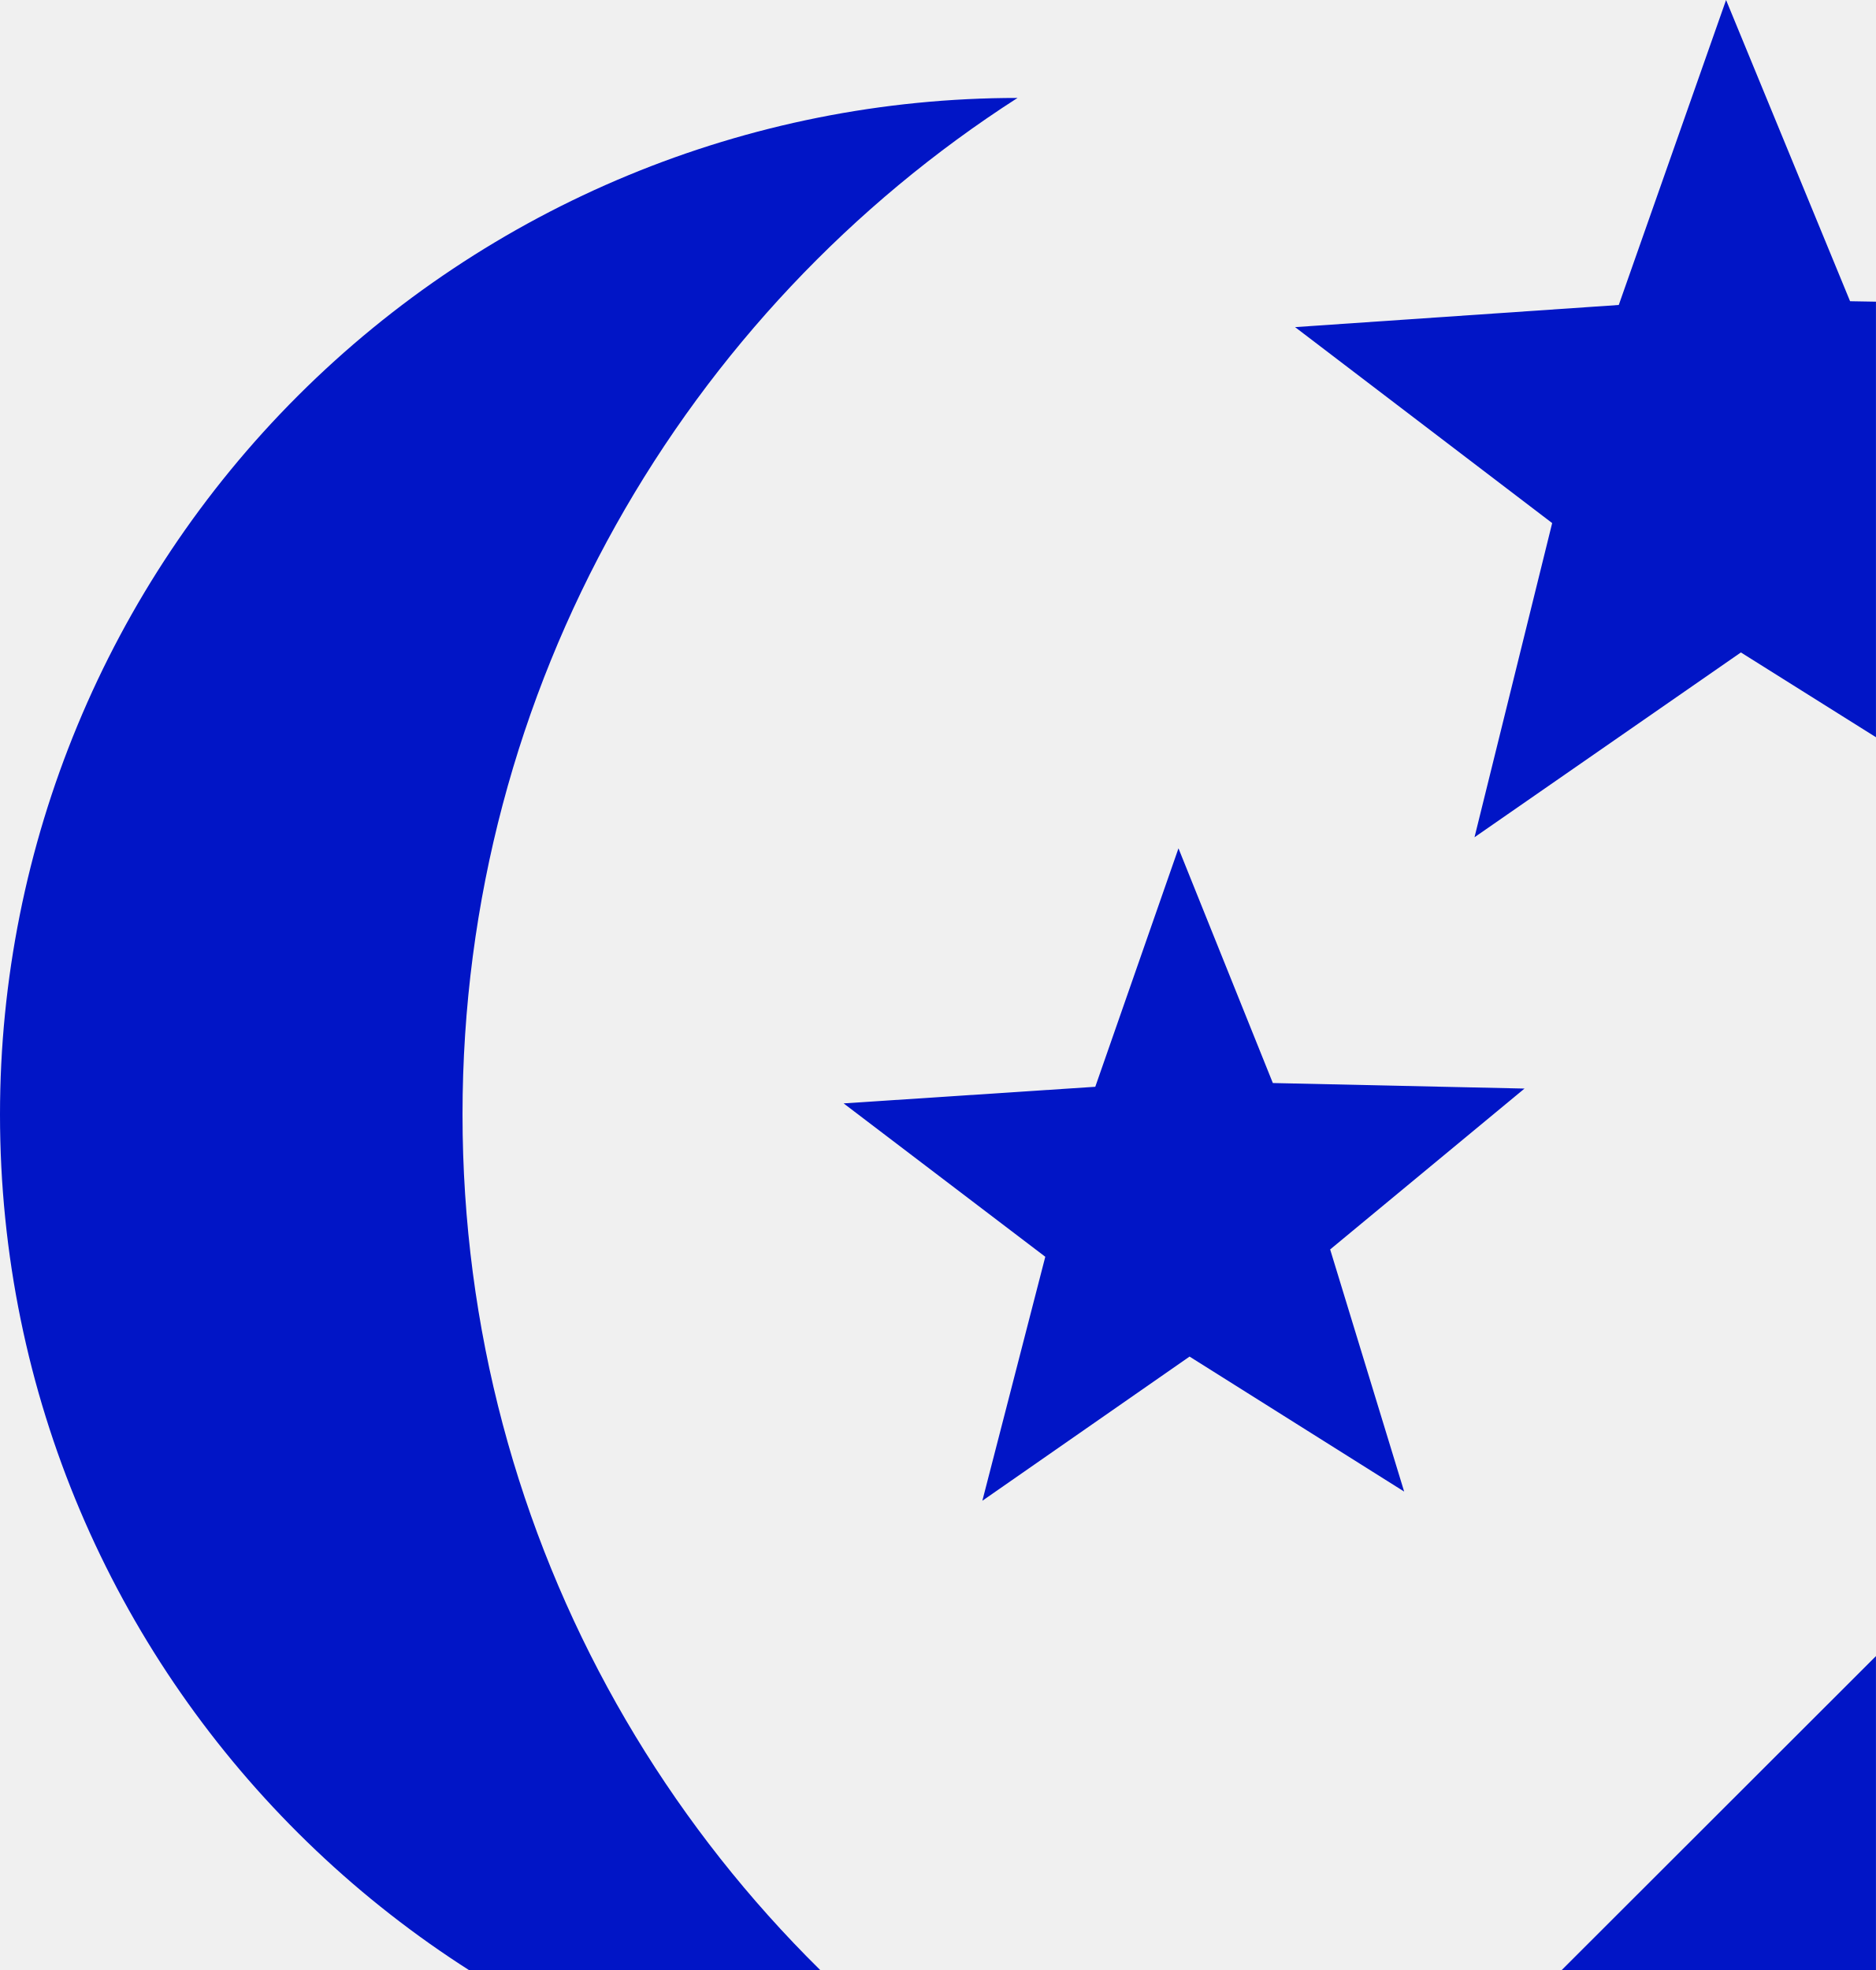
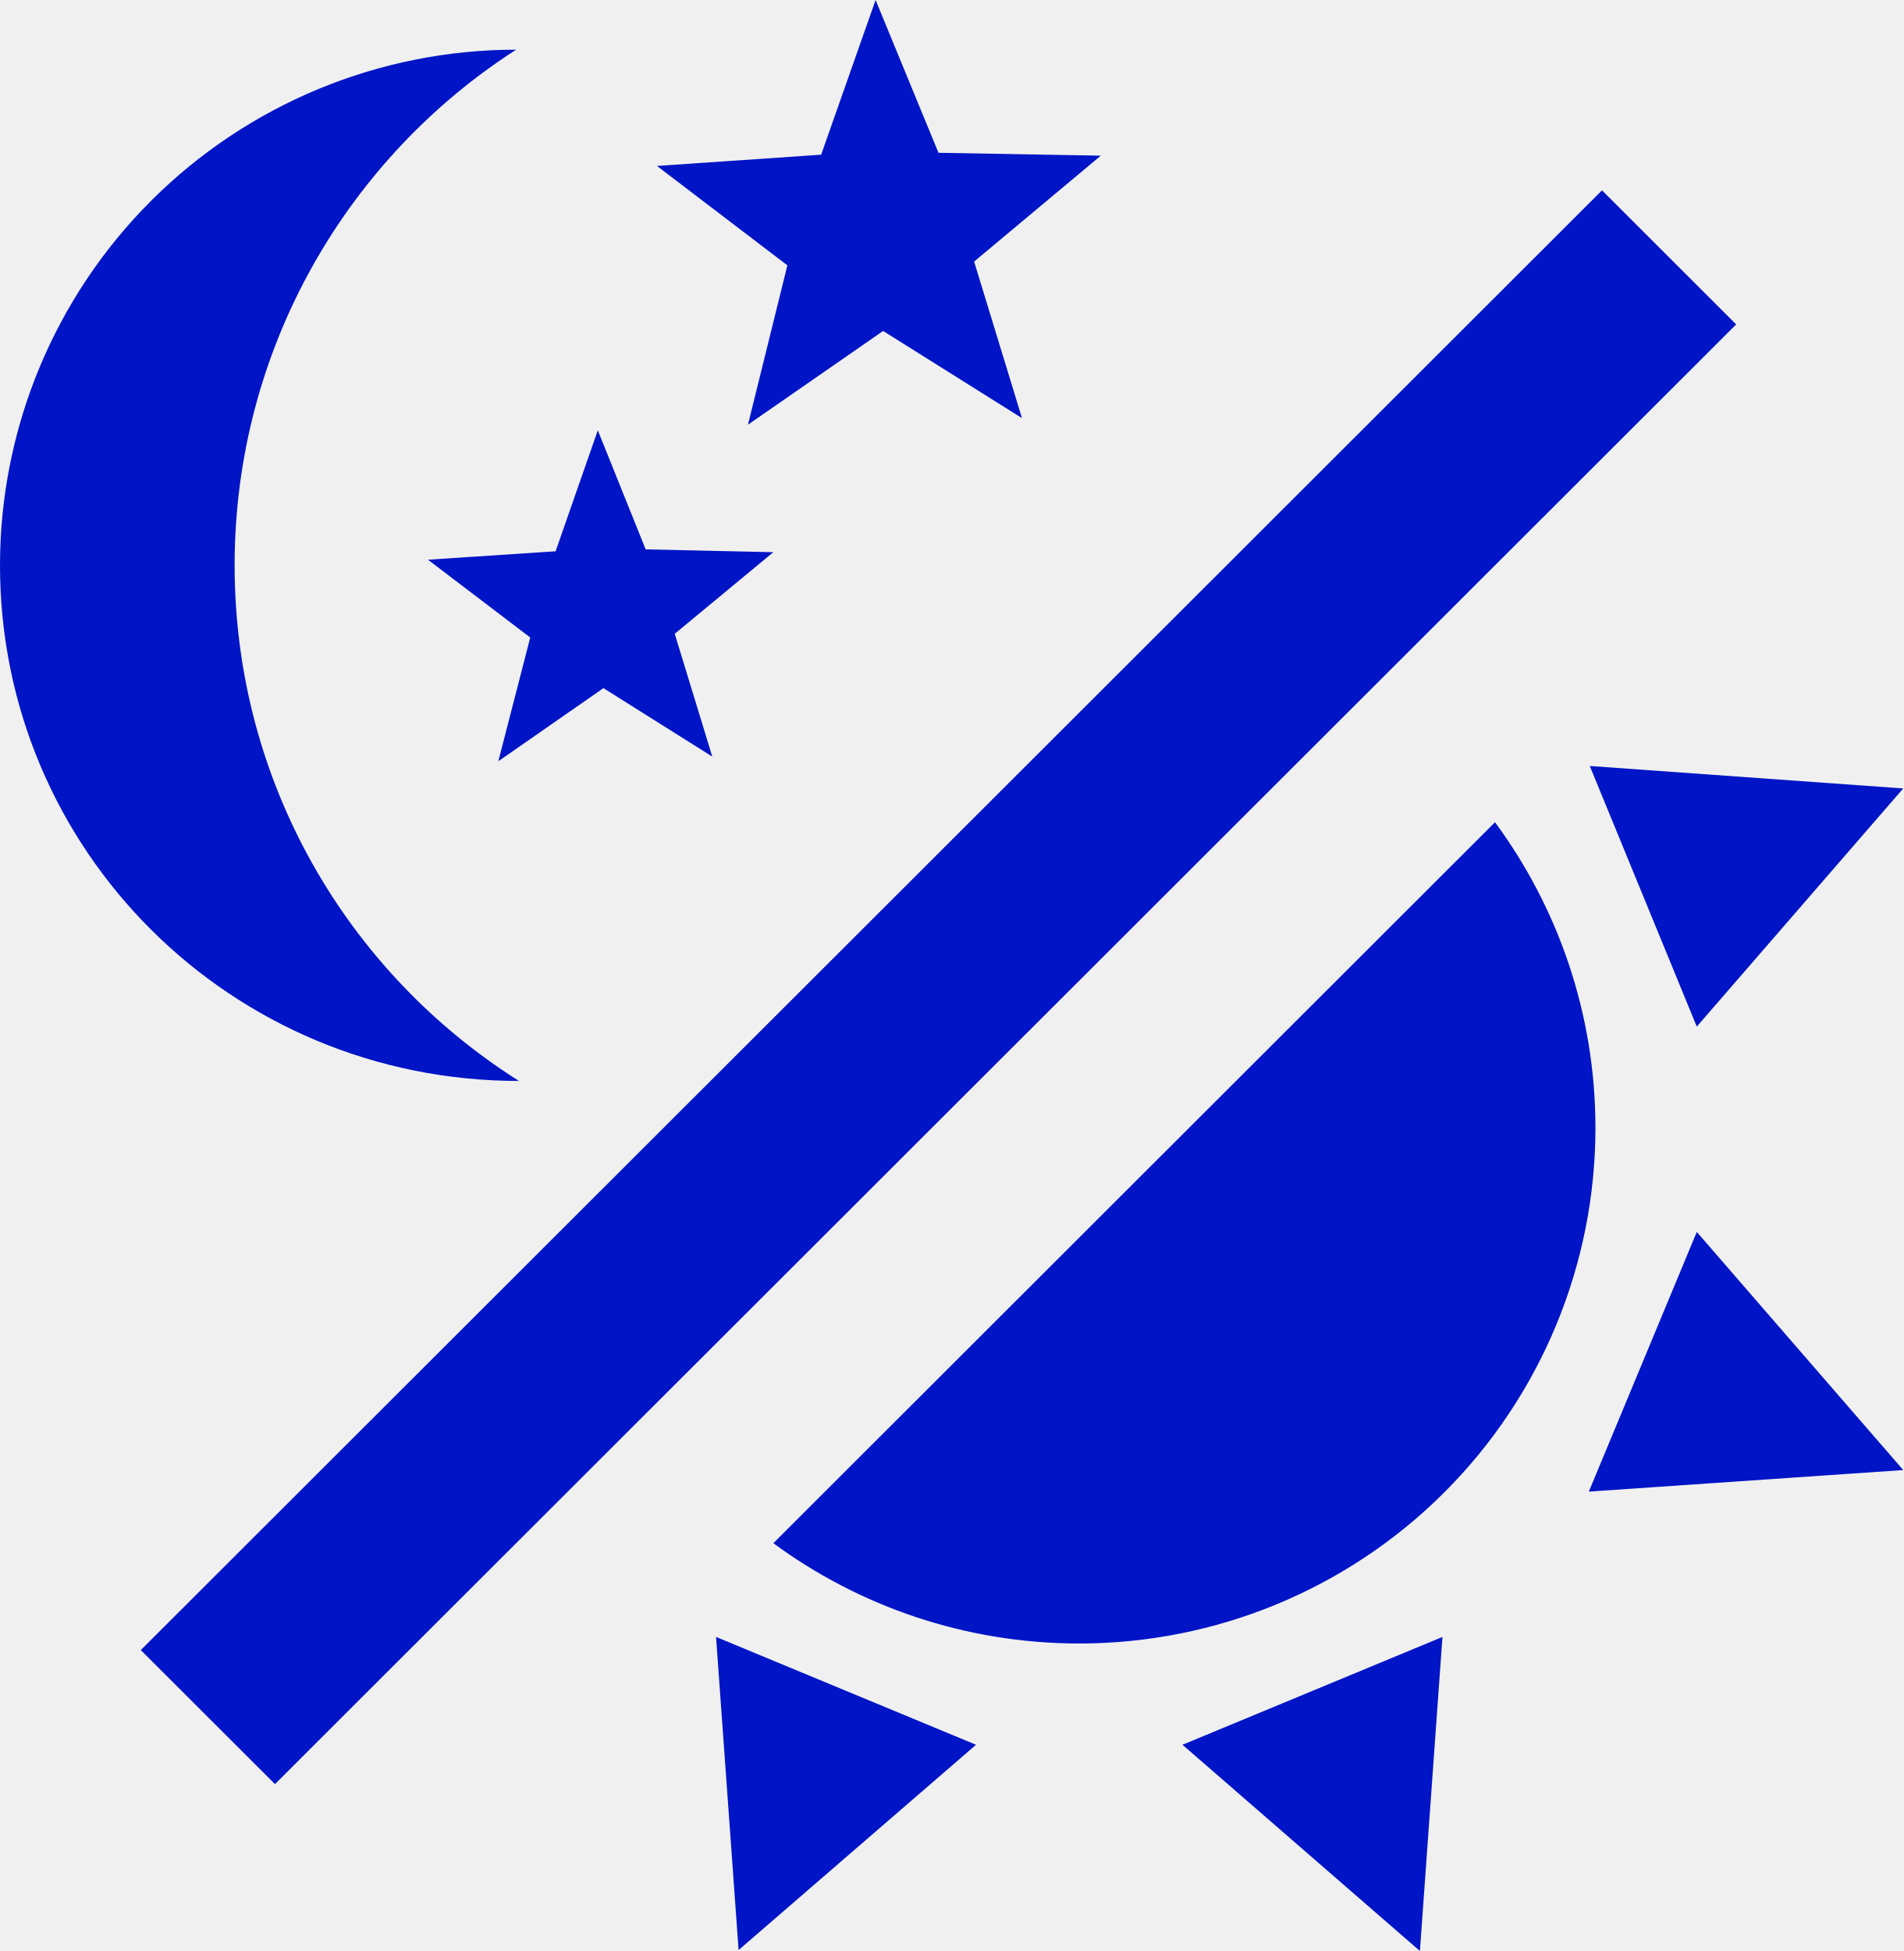
- <svg xmlns="http://www.w3.org/2000/svg" width="20" height="21" viewBox="0 0 20 21" fill="none">
-   <g clip-path="url(#clip0_2_11)">
-     <path d="M10.848 1.044C7.318 3.31 4.931 7.309 4.931 11.88C4.931 16.451 7.318 20.451 10.907 22.716C4.852 22.716 0 17.87 0 11.88C0 9.006 1.143 6.25 3.177 4.218C5.212 2.186 7.971 1.044 10.848 1.044Z" fill="#0115C6" />
-     <path d="M14.97 15.9L12.682 14.461L10.473 15.998L11.144 13.397L8.994 11.762L11.677 11.585L12.564 9.043L13.57 11.545L16.253 11.604L14.181 13.319L14.97 15.9Z" fill="#0115C6" />
-     <path d="M21.479 8.787L18.56 6.955L15.72 8.925L16.548 5.576L13.807 3.487L17.258 3.251L18.402 0L19.724 3.211L23.136 3.271L20.473 5.497L21.479 8.787Z" fill="#0115C6" />
-     <path d="M33.669 4L36.489 6.817L5.779 37.493L2.959 34.676L33.669 4Z" fill="#0115C6" />
-     <path d="M33.531 23.702C33.531 26.576 32.388 29.332 30.353 31.364C28.319 33.396 25.559 34.538 22.682 34.538C20.276 34.538 18.047 33.75 16.253 32.43L31.42 17.279C32.742 19.072 33.531 21.298 33.531 23.702Z" fill="#0115C6" />
-     <path d="M33.392 31.346L35.661 25.889L40 30.893L33.392 31.346Z" fill="#0115C6" />
-     <path d="M35.661 21.574L33.412 16.097L40 16.569L35.661 21.574Z" fill="#0115C6" />
-     <path d="M24.852 36.666L30.316 34.4L29.842 41L24.852 36.666Z" fill="#0115C6" />
-     <path d="M15.049 34.4L20.513 36.666L15.523 40.98L15.049 34.4Z" fill="#0115C6" />
-   </g>
-   <defs>
-     <clipPath id="clip0_2_11">
-       <rect width="20" height="21" fill="white" />
-     </clipPath>
-   </defs>
+ <svg xmlns="http://www.w3.org/2000/svg" width="40" height="41" viewBox="0 0 40 41" fill="none">
+   <path d="M10.848 1.044C7.318 3.31 4.931 7.309 4.931 11.88C4.931 16.451 7.318 20.451 10.907 22.716C4.852 22.716 0 17.87 0 11.88C0 9.006 1.143 6.25 3.177 4.218C5.212 2.186 7.971 1.044 10.848 1.044Z" fill="#0115C6" />
+   <path d="M14.97 15.9L12.682 14.461L10.473 15.998L11.144 13.397L8.994 11.762L11.677 11.585L12.564 9.043L13.57 11.545L16.253 11.604L14.181 13.319L14.97 15.9Z" fill="#0115C6" />
+   <path d="M21.479 8.787L18.56 6.955L15.72 8.925L16.548 5.576L13.807 3.487L17.258 3.251L18.402 0L19.724 3.211L23.136 3.271L20.473 5.497L21.479 8.787Z" fill="#0115C6" />
+   <path d="M33.669 4L36.489 6.817L5.779 37.493L2.959 34.676L33.669 4Z" fill="#0115C6" />
+   <path d="M33.531 23.702C33.531 26.576 32.388 29.332 30.353 31.364C28.319 33.396 25.559 34.538 22.682 34.538C20.276 34.538 18.047 33.75 16.253 32.43L31.42 17.279C32.742 19.072 33.531 21.298 33.531 23.702Z" fill="#0115C6" />
+   <path d="M33.392 31.346L35.661 25.889L40 30.893L33.392 31.346Z" fill="#0115C6" />
+   <path d="M35.661 21.574L33.412 16.097L40 16.569L35.661 21.574Z" fill="#0115C6" />
+   <path d="M24.852 36.666L30.316 34.4L29.842 41L24.852 36.666Z" fill="#0115C6" />
+   <path d="M15.049 34.4L20.513 36.666L15.523 40.98L15.049 34.4Z" fill="#0115C6" />
</svg>
